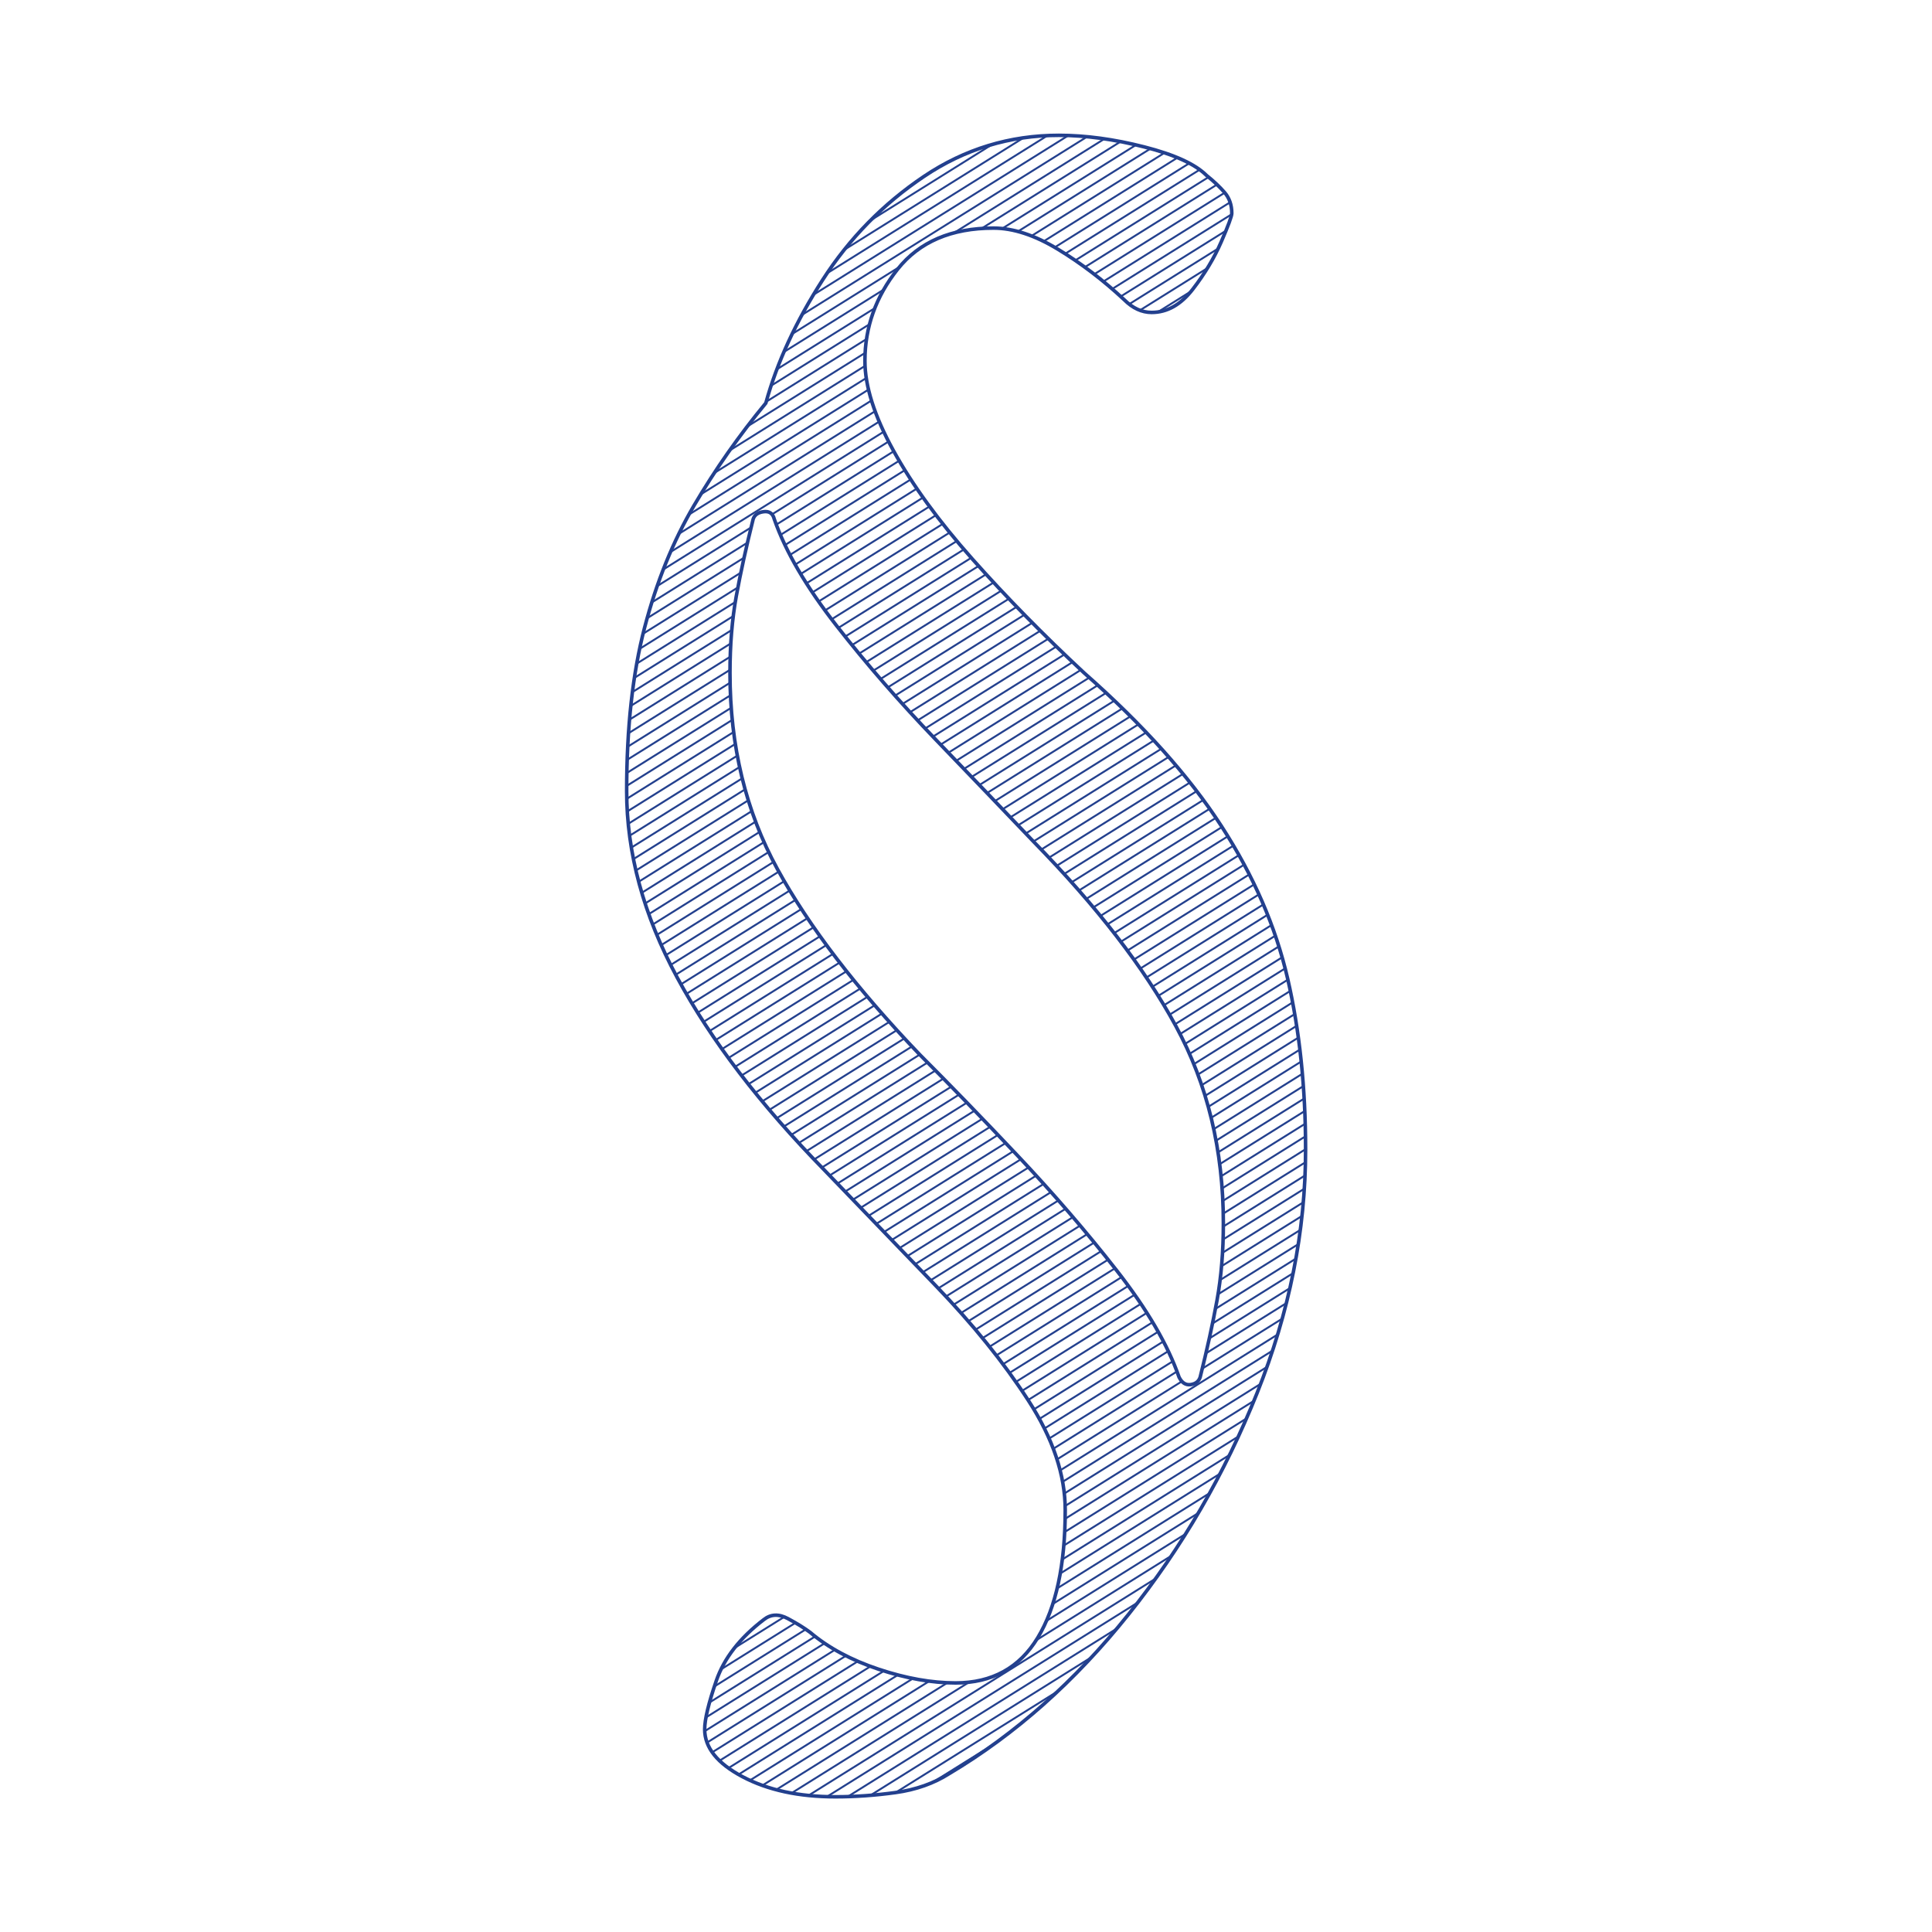
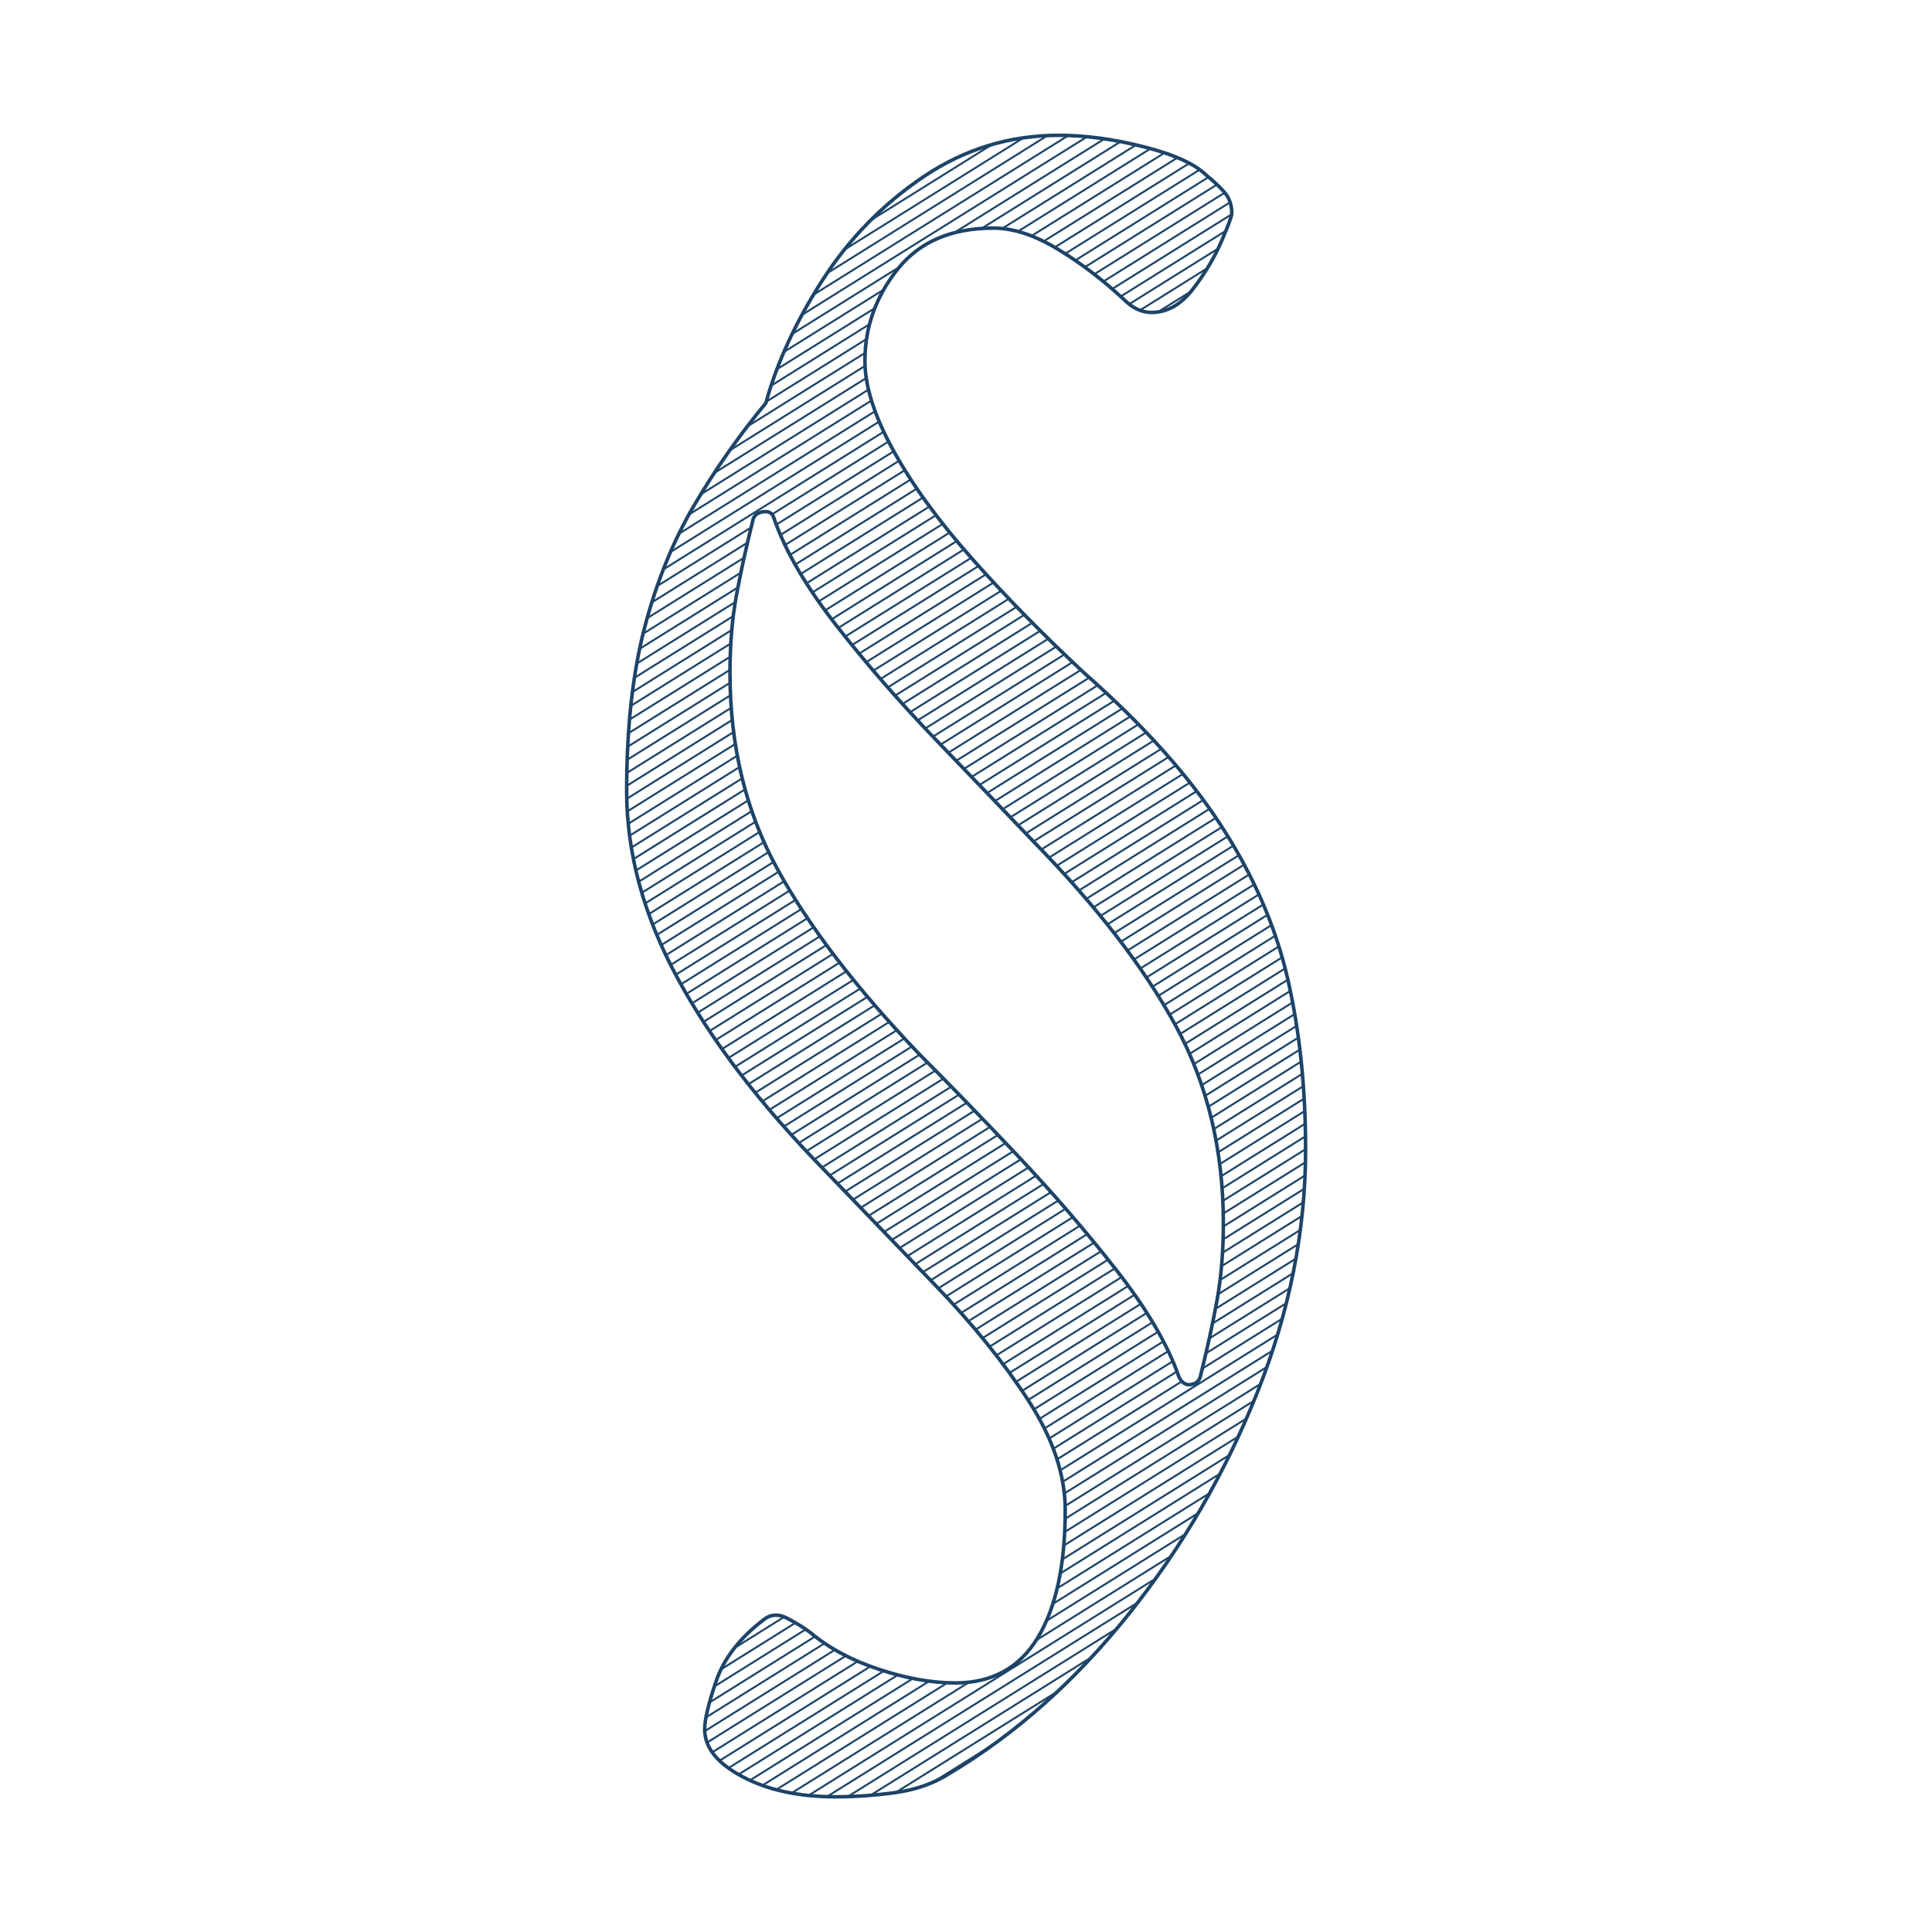
- <svg xmlns="http://www.w3.org/2000/svg" width="600" height="600" viewBox="0 0 600 600" fill="none" stroke="#23408E" opacity="1.0">
+ <svg xmlns="http://www.w3.org/2000/svg" width="600" height="600" viewBox="0 0 600 600" fill="none" stroke="#1D4468" opacity="1.0">
  <defs>
    <clipPath id="ss">
      <path transform="translate(178.9 461.1) scale(0.6548 -0.6548)" d="M123 -148Q97 -148 79.0 -138.5Q61 -129 61 -116Q61 -109 66.5 -93.0Q72 -77 89 -64Q94 -60 100.5 -63.5Q107 -67 111 -70Q124 -81 143.5 -87.5Q163 -94 180 -94Q206 -94 219.0 -72.5Q232 -51 232 -12Q232 13 214.5 40.0Q197 67 170.5 94.5Q144 122 118 149Q72 196 48.0 240.5Q24 285 24 329Q24 374 32.5 406.5Q41 439 56.0 464.5Q71 490 90 513Q98 542 117.0 571.5Q136 601 165.0 620.5Q194 640 229 640Q248 640 269.5 634.5Q291 629 299 621Q304 617 307.5 613.0Q311 609 311 603Q311 601 306.0 589.5Q301 578 292.5 567.0Q284 556 273 556Q266 556 260 562Q245 576 228.5 586.0Q212 596 198 596Q168 596 152.5 576.5Q137 557 137 533Q137 515 150.5 490.5Q164 466 188.0 439.0Q212 412 241 385Q283 348 306.0 312.5Q329 277 337.5 240.0Q346 203 346 159Q346 101 323.0 43.5Q300 -14 262.0 -61.5Q224 -109 177 -137Q166 -144 151.5 -146.0Q137 -148 123 -148ZM286 51Q288 47 291.5 47.5Q295 48 296 51Q301 71 304.0 87.5Q307 104 307 124Q307 176 284.5 217.5Q262 259 217 305Q196 327 170.5 353.5Q145 380 123.5 407.5Q102 435 94 458Q93 462 89.0 461.5Q85 461 84 458Q79 438 76.0 421.5Q73 405 73 385Q73 333 95.5 292.0Q118 251 163 204Q184 183 209.5 156.0Q235 129 256.5 101.5Q278 74 286 51Z" />
    </clipPath>
  </defs>
  <path clip-path="url(#ss)" stroke-width="0.6" d="M-287.4 164.4 L435.6 -287.4 M-285.6 167.3 L437.4 -284.5 M-283.8 170.2 L439.2 -281.6 M-282.0 173.0 L441.0 -278.7 M-280.2 175.9 L442.8 -275.8 M-278.4 178.8 L444.6 -273.0 M-276.6 181.7 L446.4 -270.1 M-274.8 184.6 L448.2 -267.2 M-273.0 187.5 L450.0 -264.3 M-271.2 190.3 L451.8 -261.4 M-269.4 193.2 L453.6 -258.5 M-267.6 196.1 L455.4 -255.7 M-265.8 199.0 L457.2 -252.8 M-264.0 201.9 L459.0 -249.9 M-262.2 204.8 L460.8 -247.0 M-260.4 207.6 L462.6 -244.1 M-258.6 210.5 L464.4 -241.2 M-256.7 213.4 L466.2 -238.4 M-254.9 216.3 L468.0 -235.5 M-253.1 219.2 L469.8 -232.6 M-251.3 222.1 L471.6 -229.7 M-249.5 224.9 L473.4 -226.8 M-247.7 227.8 L475.2 -223.9 M-245.9 230.7 L477.0 -221.1 M-244.1 233.6 L478.8 -218.2 M-242.3 236.5 L480.7 -215.3 M-240.5 239.4 L482.5 -212.4 M-238.7 242.2 L484.3 -209.5 M-236.9 245.1 L486.1 -206.6 M-235.1 248.0 L487.9 -203.8 M-233.3 250.9 L489.7 -200.9 M-231.5 253.8 L491.5 -198.0 M-229.7 256.7 L493.3 -195.1 M-227.9 259.5 L495.1 -192.2 M-226.1 262.4 L496.9 -189.3 M-224.3 265.3 L498.7 -186.5 M-222.5 268.2 L500.5 -183.6 M-220.7 271.1 L502.3 -180.7 M-218.9 274.0 L504.1 -177.8 M-217.1 276.8 L505.9 -174.9 M-215.3 279.7 L507.7 -172.0 M-213.5 282.6 L509.5 -169.2 M-211.7 285.5 L511.3 -166.3 M-209.9 288.4 L513.1 -163.4 M-208.1 291.3 L514.9 -160.5 M-206.3 294.1 L516.7 -157.6 M-204.5 297.0 L518.5 -154.7 M-202.7 299.9 L520.3 -151.9 M-200.9 302.8 L522.1 -149.0 M-199.1 305.7 L523.9 -146.1 M-197.3 308.6 L525.7 -143.2 M-195.5 311.4 L527.5 -140.3 M-193.7 314.3 L529.3 -137.4 M-191.9 317.2 L531.1 -134.6 M-190.1 320.1 L532.9 -131.7 M-188.3 323.0 L534.7 -128.8 M-186.5 325.9 L536.5 -125.9 M-184.7 328.7 L538.3 -123.0 M-182.9 331.6 L540.1 -120.1 M-181.1 334.5 L541.9 -117.3 M-179.3 337.4 L543.7 -114.4 M-177.5 340.3 L545.5 -111.5 M-175.7 343.2 L547.3 -108.6 M-173.9 346.0 L549.1 -105.7 M-172.1 348.9 L550.9 -102.8 M-170.3 351.8 L552.7 -100.0 M-168.5 354.7 L554.5 -97.1 M-166.7 357.6 L556.3 -94.2 M-164.9 360.5 L558.1 -91.3 M-163.1 363.3 L559.9 -88.4 M-161.3 366.2 L561.7 -85.5 M-159.5 369.1 L563.5 -82.7 M-157.7 372.0 L565.3 -79.8 M-155.9 374.9 L567.1 -76.9 M-154.1 377.8 L568.9 -74.0 M-152.2 380.6 L570.7 -71.1 M-150.4 383.5 L572.5 -68.2 M-148.6 386.4 L574.3 -65.4 M-146.8 389.3 L576.1 -62.5 M-145.0 392.2 L577.9 -59.6 M-143.2 395.1 L579.7 -56.7 M-141.4 397.9 L581.5 -53.8 M-139.6 400.8 L583.3 -50.9 M-137.8 403.7 L585.2 -48.1 M-136.0 406.6 L587.0 -45.2 M-134.2 409.5 L588.8 -42.3 M-132.4 412.4 L590.6 -39.4 M-130.6 415.2 L592.4 -36.5 M-128.8 418.1 L594.2 -33.6 M-127.0 421.0 L596.0 -30.8 M-125.2 423.9 L597.8 -27.9 M-123.4 426.8 L599.6 -25.0 M-121.6 429.7 L601.4 -22.1 M-119.8 432.5 L603.2 -19.2 M-118.0 435.4 L605.0 -16.3 M-116.2 438.3 L606.8 -13.5 M-114.4 441.2 L608.6 -10.6 M-112.6 444.1 L610.4 -7.7 M-110.8 447.0 L612.2 -4.8 M-109.0 449.8 L614.0 -1.9 M-107.2 452.7 L615.8 1.0 M-105.4 455.6 L617.6 3.8 M-103.6 458.5 L619.4 6.7 M-101.8 461.4 L621.2 9.6 M-100.0 464.3 L623.0 12.5 M-98.2 467.1 L624.8 15.4 M-96.4 470.0 L626.6 18.3 M-94.6 472.9 L628.4 21.1 M-92.8 475.8 L630.2 24.0 M-91.0 478.7 L632.0 26.9 M-89.2 481.6 L633.8 29.8 M-87.4 484.4 L635.6 32.7 M-85.6 487.3 L637.4 35.6 M-83.8 490.2 L639.2 38.4 M-82.0 493.1 L641.0 41.3 M-80.2 496.0 L642.8 44.2 M-78.4 498.9 L644.6 47.1 M-76.6 501.7 L646.4 50.0 M-74.8 504.6 L648.2 52.9 M-73.0 507.5 L650.0 55.7 M-71.2 510.4 L651.8 58.6 M-69.4 513.3 L653.6 61.5 M-67.6 516.2 L655.4 64.4 M-65.8 519.0 L657.2 67.3 M-64.0 521.9 L659.0 70.2 M-62.2 524.8 L660.8 73.0 M-60.4 527.7 L662.6 75.9 M-58.6 530.6 L664.4 78.8 M-56.8 533.5 L666.2 81.7 M-55.0 536.3 L668.0 84.6 M-53.2 539.2 L669.8 87.5 M-51.4 542.1 L671.6 90.3 M-49.6 545.0 L673.4 93.2 M-47.7 547.9 L675.2 96.1 M-45.9 550.8 L677.0 99.0 M-44.1 553.6 L678.8 101.9 M-42.3 556.5 L680.6 104.8 M-40.5 559.4 L682.4 107.6 M-38.7 562.3 L684.2 110.5 M-36.9 565.2 L686.0 113.4 M-35.1 568.1 L687.8 116.3 M-33.3 570.9 L689.7 119.2 M-31.5 573.8 L691.5 122.1 M-29.7 576.7 L693.3 124.9 M-27.9 579.6 L695.1 127.8 M-26.1 582.5 L696.9 130.7 M-24.3 585.4 L698.7 133.6 M-22.5 588.2 L700.5 136.5 M-20.7 591.1 L702.3 139.4 M-18.9 594.0 L704.1 142.2 M-17.1 596.9 L705.9 145.1 M-15.3 599.8 L707.7 148.0 M-13.5 602.7 L709.5 150.9 M-11.7 605.5 L711.3 153.8 M-9.9 608.4 L713.1 156.7 M-8.1 611.3 L714.9 159.5 M-6.3 614.2 L716.7 162.4 M-4.5 617.1 L718.5 165.3 M-2.7 620.0 L720.3 168.2 M-0.9 622.8 L722.1 171.1 M0.9 625.7 L723.9 174.0 M2.7 628.6 L725.7 176.8 M4.5 631.5 L727.5 179.7 M6.3 634.4 L729.3 182.6 M8.1 637.3 L731.1 185.5 M9.9 640.1 L732.9 188.4 M11.7 643.0 L734.7 191.3 M13.5 645.9 L736.5 194.1 M15.3 648.8 L738.3 197.0 M17.1 651.7 L740.1 199.9 M18.9 654.6 L741.9 202.8 M20.7 657.4 L743.7 205.7 M22.5 660.3 L745.5 208.6 M24.3 663.2 L747.3 211.4 M26.1 666.1 L749.1 214.3 M27.9 669.0 L750.9 217.2 M29.7 671.9 L752.7 220.1 M31.5 674.7 L754.5 223.0 M33.3 677.6 L756.3 225.9 M35.1 680.5 L758.1 228.7 M36.9 683.4 L759.9 231.6 M38.7 686.3 L761.7 234.5 M40.5 689.2 L763.5 237.4 M42.3 692.0 L765.3 240.3 M44.1 694.9 L767.1 243.2 M45.9 697.8 L768.9 246.0 M47.7 700.7 L770.7 248.9 M49.5 703.6 L772.5 251.8 M51.3 706.5 L774.3 254.7 M53.1 709.3 L776.1 257.6 M54.9 712.2 L777.9 260.5 M56.8 715.1 L779.7 263.3 M58.6 718.0 L781.5 266.2 M60.4 720.9 L783.3 269.1 M62.2 723.8 L785.1 272.0 M64.0 726.6 L786.9 274.9 M65.8 729.5 L788.7 277.8 M67.6 732.4 L790.5 280.6 M69.4 735.3 L792.3 283.5 M71.2 738.2 L794.2 286.4 M73.0 741.1 L796.0 289.3 M74.8 743.9 L797.8 292.2 M76.6 746.8 L799.6 295.1 M78.4 749.7 L801.4 297.9 M80.2 752.6 L803.2 300.8 M82.0 755.5 L805.0 303.7 M83.8 758.4 L806.8 306.6 M85.6 761.2 L808.6 309.5 M87.4 764.1 L810.4 312.4 M89.2 767.0 L812.2 315.2 M91.0 769.9 L814.0 318.1 M92.8 772.8 L815.8 321.0 M94.6 775.7 L817.6 323.9 M96.4 778.5 L819.4 326.8 M98.2 781.4 L821.2 329.7 M100.0 784.3 L823.0 332.5 M101.8 787.2 L824.8 335.4 M103.6 790.1 L826.6 338.3 M105.4 793.0 L828.4 341.2 M107.2 795.8 L830.2 344.1 M109.0 798.7 L832.0 347.0 M110.8 801.6 L833.8 349.8 M112.6 804.5 L835.6 352.7 M114.4 807.4 L837.4 355.6 M116.2 810.3 L839.2 358.5 M118.0 813.1 L841.0 361.4 M119.8 816.0 L842.8 364.3 M121.6 818.9 L844.6 367.1 M123.4 821.8 L846.4 370.0 M125.2 824.7 L848.2 372.9 M127.0 827.6 L850.0 375.8 M128.8 830.5 L851.8 378.7 M130.6 833.3 L853.6 381.6 M132.4 836.2 L855.4 384.4 M134.2 839.1 L857.2 387.3 M136.0 842.0 L859.0 390.2 M137.8 844.9 L860.8 393.1 M139.6 847.8 L862.6 396.0 M141.4 850.6 L864.4 398.9 M143.2 853.5 L866.2 401.7 M145.0 856.4 L868.0 404.6 M146.8 859.3 L869.8 407.5 M148.6 862.2 L871.6 410.4 M150.4 865.1 L873.4 413.3 M152.2 867.9 L875.2 416.2 M154.0 870.8 L877.0 419.0 M155.8 873.7 L878.8 421.9 M157.6 876.6 L880.6 424.8 M159.4 879.5 L882.4 427.7 M161.3 882.4 L884.2 430.6 M163.1 885.2 L886.0 433.5" />
  <path transform="translate(178.9 461.1) scale(0.6548 -0.6548)" d="M123 -148Q97 -148 79.0 -138.5Q61 -129 61 -116Q61 -109 66.5 -93.0Q72 -77 89 -64Q94 -60 100.5 -63.5Q107 -67 111 -70Q124 -81 143.5 -87.5Q163 -94 180 -94Q206 -94 219.0 -72.5Q232 -51 232 -12Q232 13 214.5 40.0Q197 67 170.5 94.5Q144 122 118 149Q72 196 48.0 240.5Q24 285 24 329Q24 374 32.5 406.5Q41 439 56.0 464.5Q71 490 90 513Q98 542 117.0 571.5Q136 601 165.0 620.5Q194 640 229 640Q248 640 269.5 634.5Q291 629 299 621Q304 617 307.5 613.0Q311 609 311 603Q311 601 306.0 589.5Q301 578 292.5 567.0Q284 556 273 556Q266 556 260 562Q245 576 228.5 586.0Q212 596 198 596Q168 596 152.5 576.5Q137 557 137 533Q137 515 150.5 490.5Q164 466 188.0 439.0Q212 412 241 385Q283 348 306.0 312.5Q329 277 337.5 240.0Q346 203 346 159Q346 101 323.0 43.5Q300 -14 262.0 -61.5Q224 -109 177 -137Q166 -144 151.5 -146.0Q137 -148 123 -148ZM286 51Q288 47 291.5 47.5Q295 48 296 51Q301 71 304.0 87.5Q307 104 307 124Q307 176 284.5 217.5Q262 259 217 305Q196 327 170.5 353.5Q145 380 123.5 407.5Q102 435 94 458Q93 462 89.0 461.5Q85 461 84 458Q79 438 76.0 421.5Q73 405 73 385Q73 333 95.5 292.0Q118 251 163 204Q184 183 209.5 156.0Q235 129 256.5 101.5Q278 74 286 51Z" stroke-width="1.100" vector-effect="non-scaling-stroke" />
</svg>
